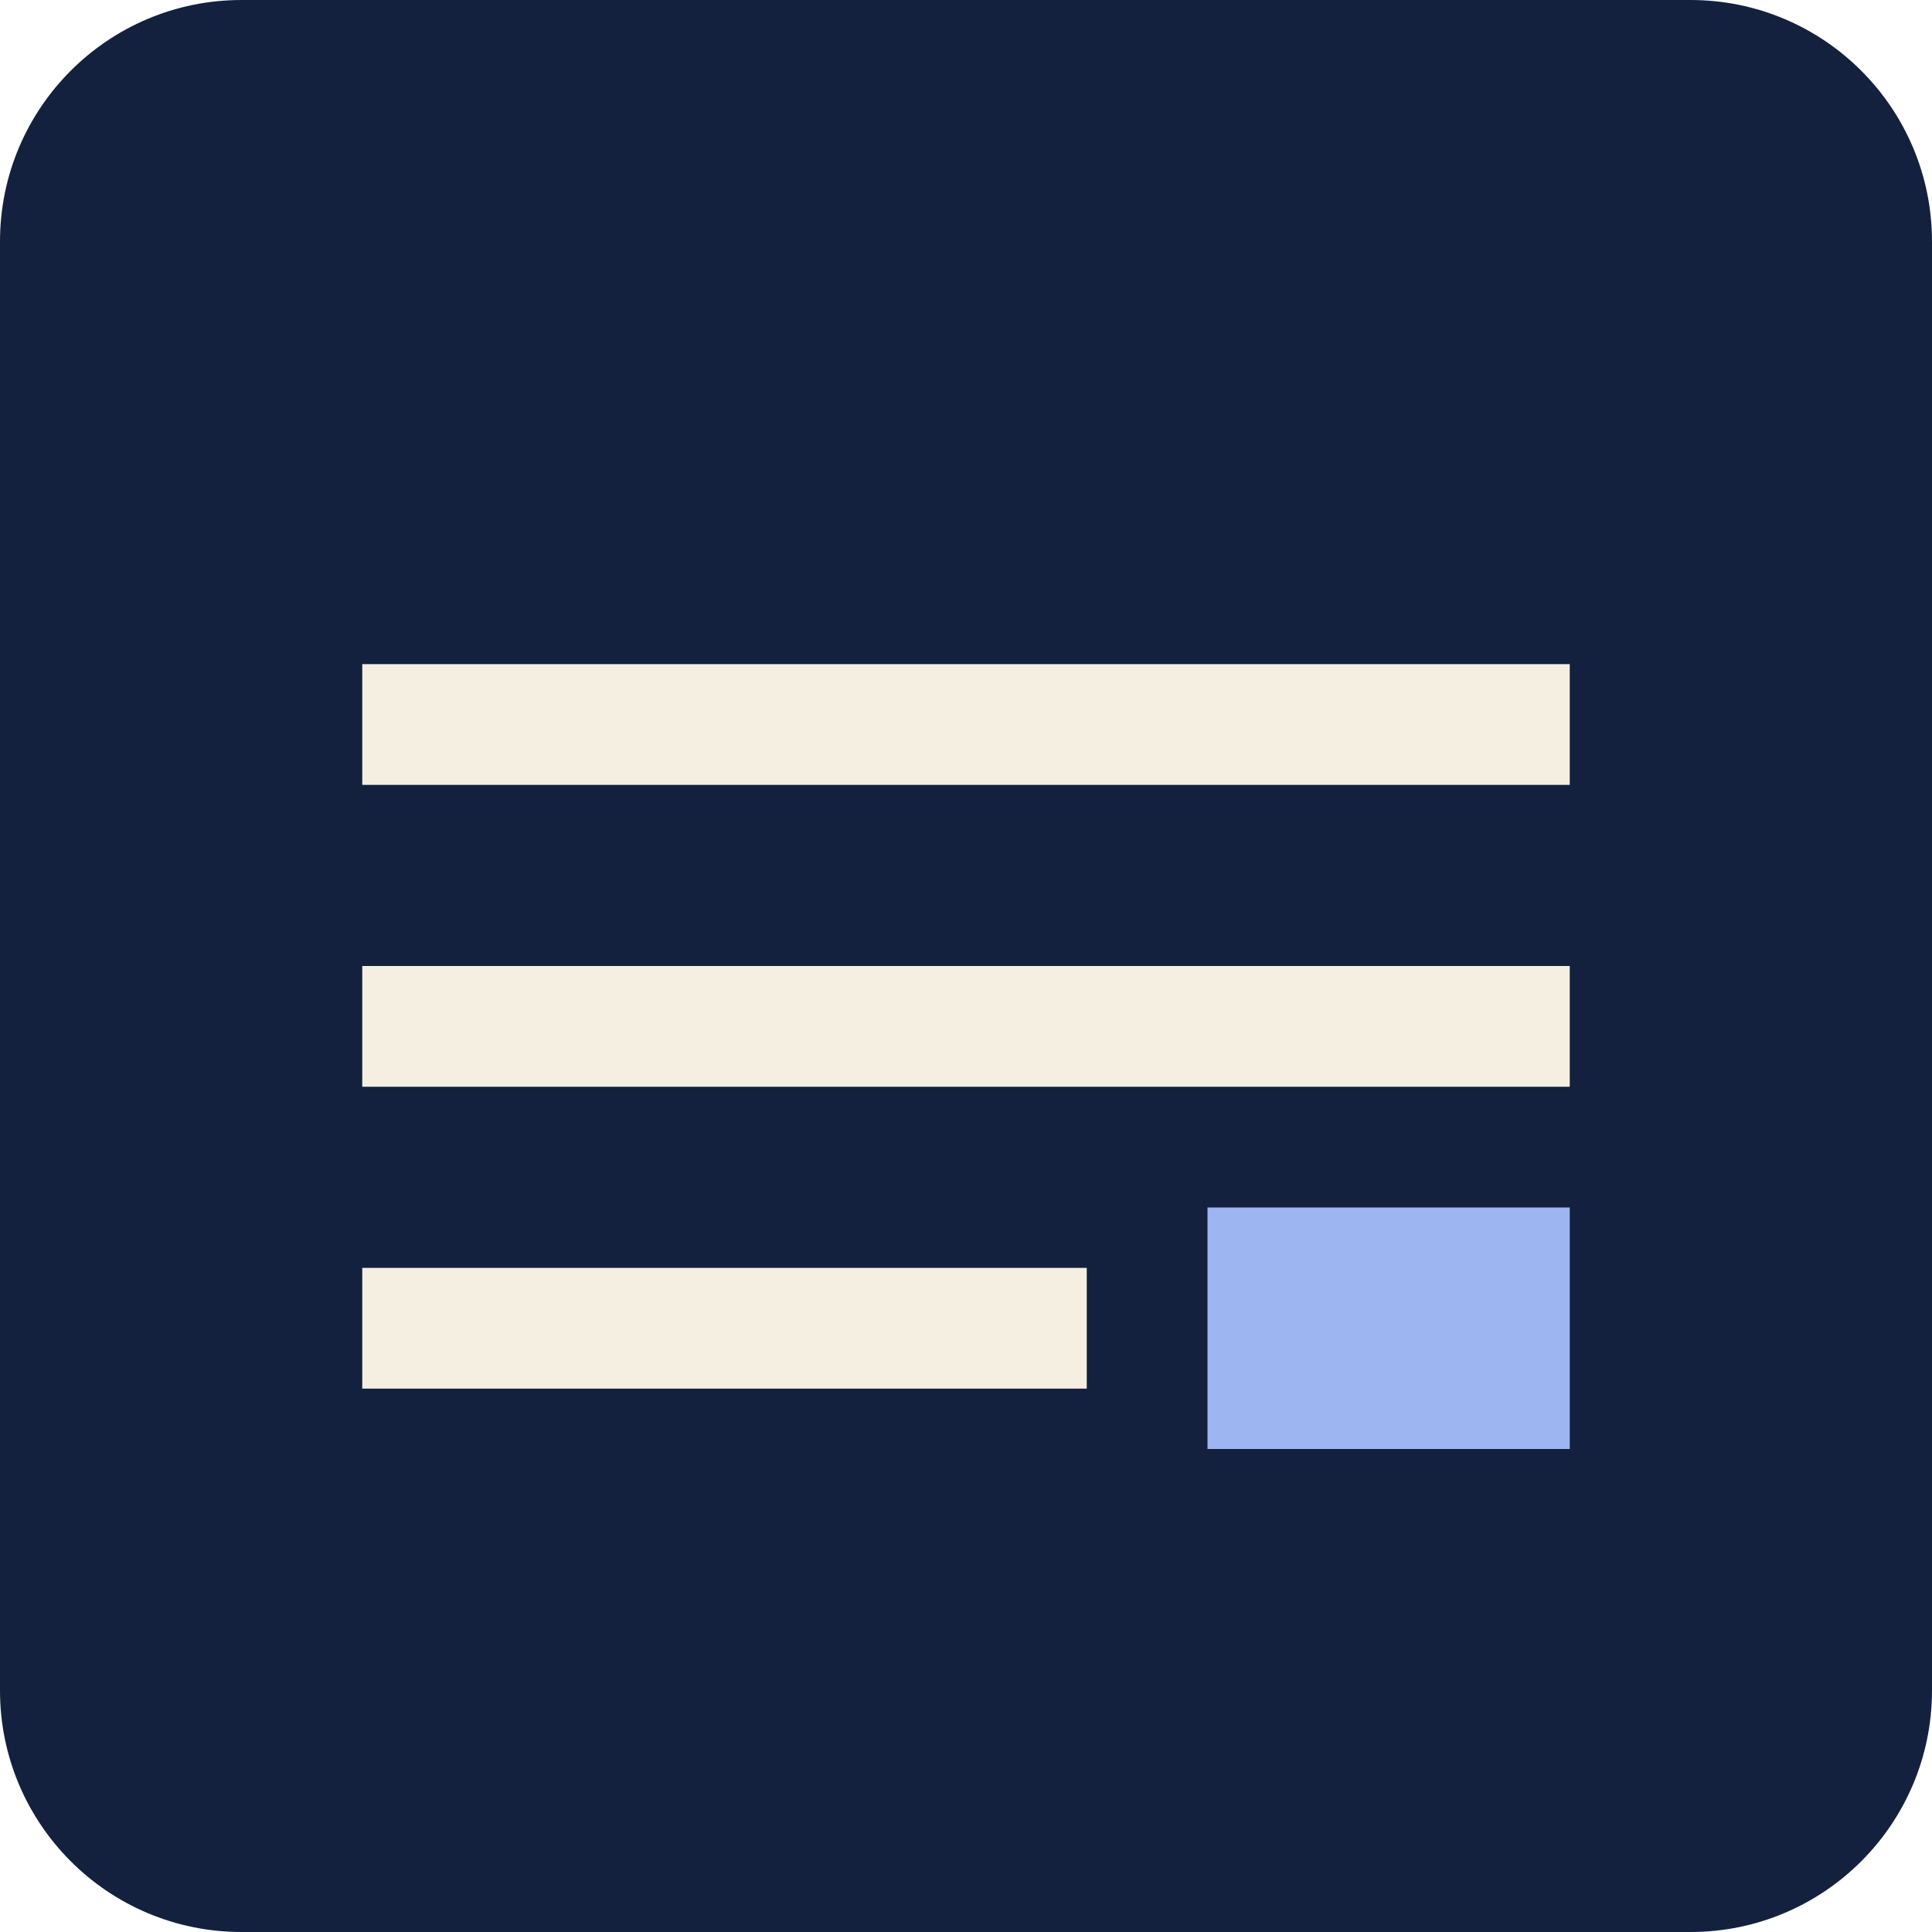
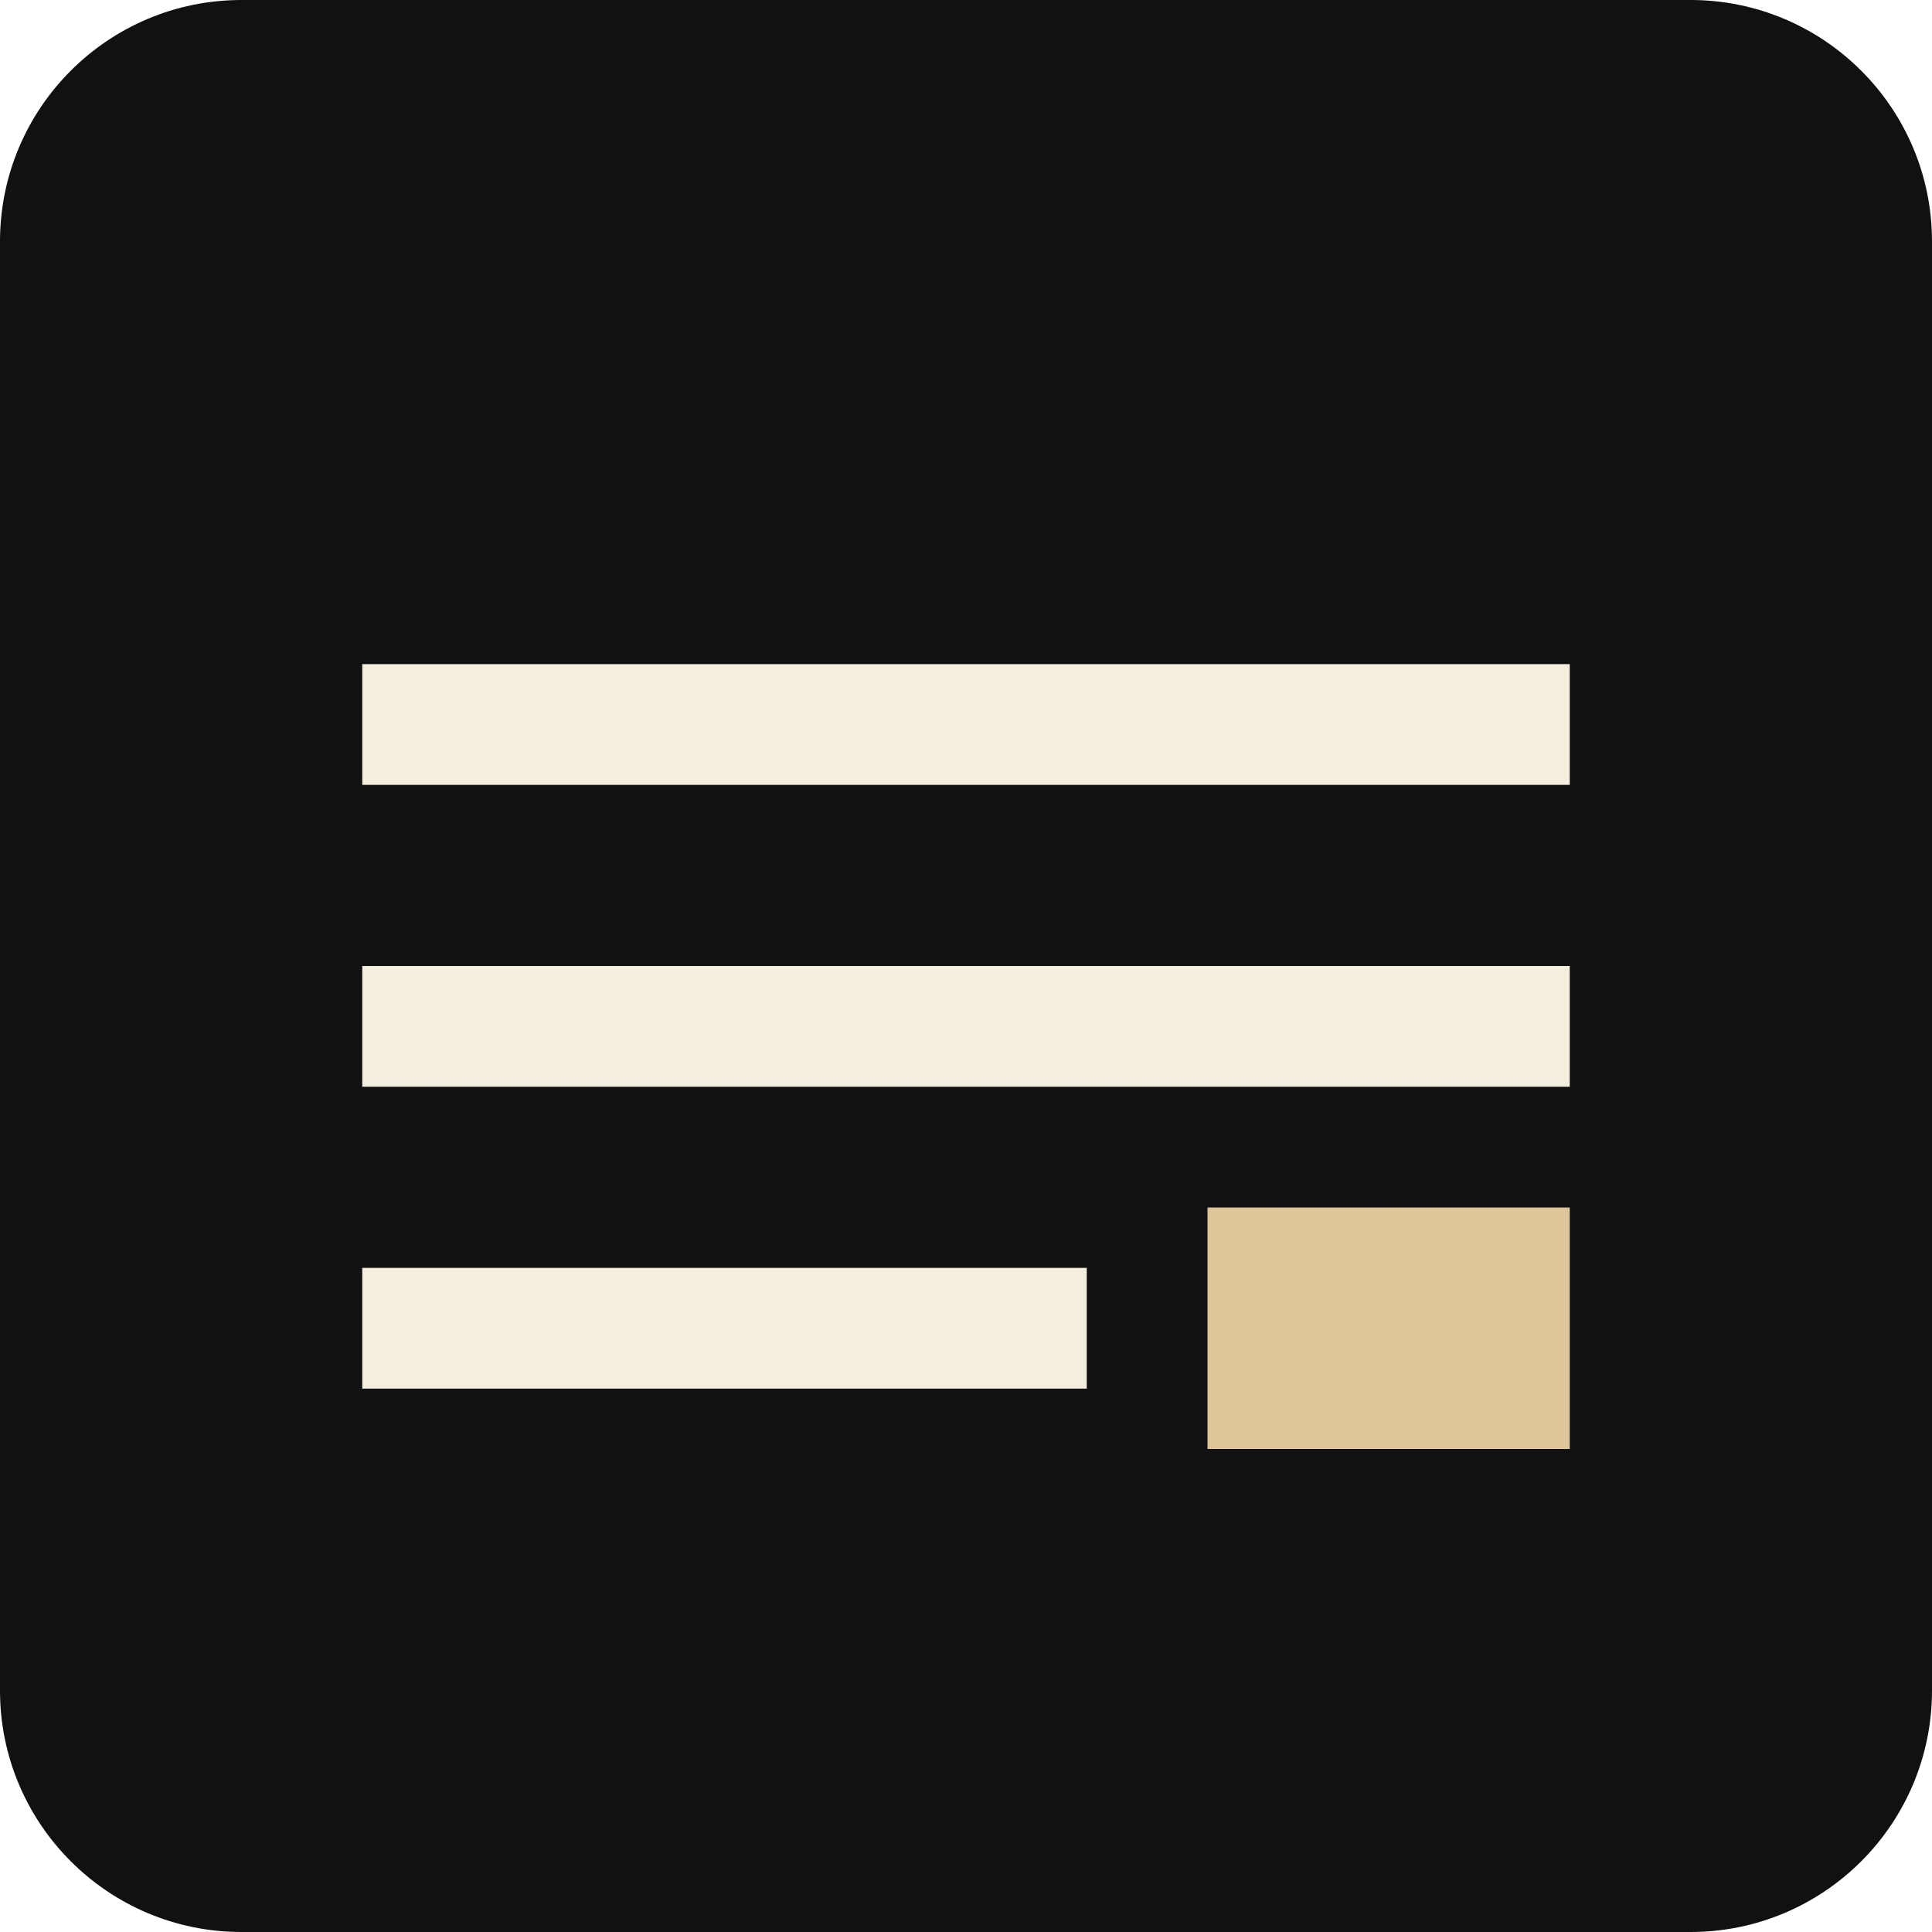
<svg xmlns="http://www.w3.org/2000/svg" viewBox="0 0 32 32">
-   <rect width="32" height="32" rx="4" fill="#13213f" />
-   <path d="M6 12h20M6 17h20M6 22h12" stroke="#f5efe1" stroke-width="2" />
-   <rect x="20" y="20" width="6" height="4" fill="#9db6f2" />
+   <rect width="32" height="32" rx="4" fill="#111111" />
+   <path d="M6 12h20M6 17h20M6 22h12" stroke="#f4eedf" stroke-width="2" />
+   <rect x="20" y="20" width="6" height="4" fill="#dcc69a" />
</svg>
